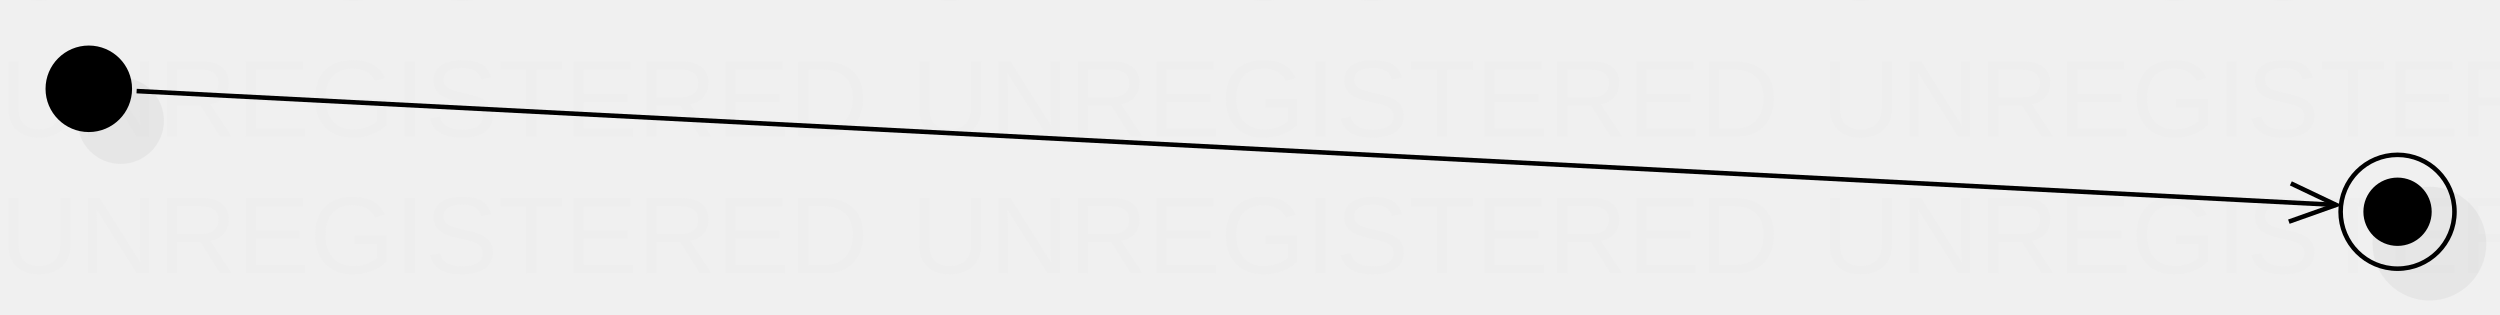
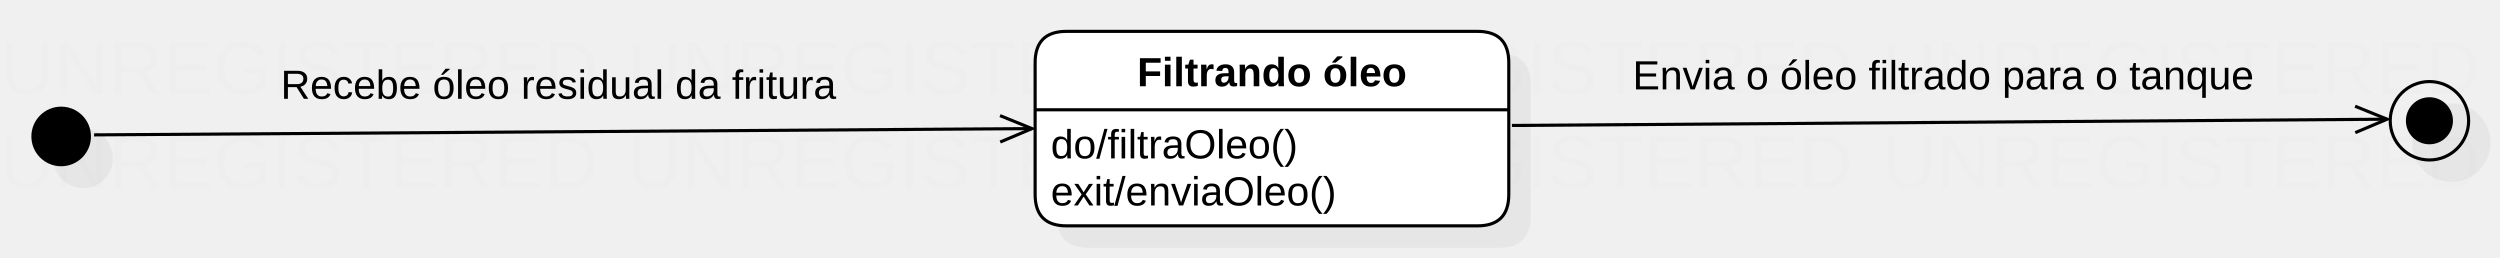
- <svg xmlns="http://www.w3.org/2000/svg" version="1.1" width="549" height="69">
+ <svg xmlns="http://www.w3.org/2000/svg" version="1.1" width="797" height="82">
  <defs />
  <g>
    <text fill="#eeeeee" stroke="none" font-family="Arial" font-size="24px" font-style="normal" font-weight="normal" text-decoration="none" x="0" y="0">UNREGISTERED</text>
    <text fill="#eeeeee" stroke="none" font-family="Arial" font-size="24px" font-style="normal" font-weight="normal" text-decoration="none" x="0" y="30">UNREGISTERED</text>
    <text fill="#eeeeee" stroke="none" font-family="Arial" font-size="24px" font-style="normal" font-weight="normal" text-decoration="none" x="0" y="60">UNREGISTERED</text>
    <text fill="#eeeeee" stroke="none" font-family="Arial" font-size="24px" font-style="normal" font-weight="normal" text-decoration="none" x="200" y="0">UNREGISTERED</text>
    <text fill="#eeeeee" stroke="none" font-family="Arial" font-size="24px" font-style="normal" font-weight="normal" text-decoration="none" x="200" y="30">UNREGISTERED</text>
    <text fill="#eeeeee" stroke="none" font-family="Arial" font-size="24px" font-style="normal" font-weight="normal" text-decoration="none" x="200" y="60">UNREGISTERED</text>
    <text fill="#eeeeee" stroke="none" font-family="Arial" font-size="24px" font-style="normal" font-weight="normal" text-decoration="none" x="400" y="0">UNREGISTERED</text>
    <text fill="#eeeeee" stroke="none" font-family="Arial" font-size="24px" font-style="normal" font-weight="normal" text-decoration="none" x="400" y="30">UNREGISTERED</text>
    <text fill="#eeeeee" stroke="none" font-family="Arial" font-size="24px" font-style="normal" font-weight="normal" text-decoration="none" x="400" y="60">UNREGISTERED</text>
-     <g transform="translate(-206,-430) scale(1,1)">
+     <text fill="#eeeeee" stroke="none" font-family="Arial" font-size="24px" font-style="normal" font-weight="normal" text-decoration="none" x="600" y="0">UNREGISTERED</text>
+     <text fill="#eeeeee" stroke="none" font-family="Arial" font-size="24px" font-style="normal" font-weight="normal" text-decoration="none" x="600" y="30">UNREGISTERED</text>
+     <text fill="#eeeeee" stroke="none" font-family="Arial" font-size="24px" font-style="normal" font-weight="normal" text-decoration="none" x="600" y="60">UNREGISTERED</text>
+     <g transform="translate(-206,-406) scale(1,1)">
      <path fill="#C0C0C0" stroke="none" d="M 223 456.5 C 223 451.253 227.253 447 232.5 447 C 237.747 447 242 451.253 242 456.5 C 242 461.747 237.747 466 232.5 466 C 227.253 466 223 461.747 223 456.5 Z" opacity="0.2" />
    </g>
-     <g transform="translate(-206,-430) scale(1,1)">
+     <g transform="translate(-206,-406) scale(1,1)">
      <path fill="#000000" stroke="none" d="M 216 449.5 C 216 444.253 220.253 440 225.5 440 C 230.747 440 235 444.253 235 449.5 C 235 454.747 230.747 459 225.5 459 C 220.253 459 216 454.747 216 449.5 Z" />
    </g>
-     <g transform="translate(-206,-430) scale(1,1)">
-       <path fill="#C0C0C0" stroke="none" d="M 727 483.5 C 727 476.596 732.596 471 739.5 471 C 746.404 471 752 476.596 752 483.5 C 752 490.404 746.404 496 739.5 496 C 732.596 496 727 490.404 727 483.5 Z" opacity="0.2" />
+     <g transform="translate(-206,-406) scale(1,1)">
+       <path fill="#C0C0C0" stroke="none" d="M 975 451.5 C 975 444.596 980.596 439 987.5 439 C 994.404 439 1000 444.596 1000 451.5 C 1000 458.404 994.404 464 987.5 464 C 980.596 464 975 458.404 975 451.5 Z" opacity="0.2" />
    </g>
-     <g transform="translate(-206,-430) scale(1,1)">
-       <path fill="none" stroke="#000000" d="M 720 476.5 C 720 469.596 725.596 464 732.5 464 C 739.404 464 745 469.596 745 476.5 C 745 483.404 739.404 489 732.5 489 C 725.596 489 720 483.404 720 476.5 Z" stroke-miterlimit="10" />
+     <g transform="translate(-206,-406) scale(1,1)">
+       <path fill="none" stroke="#000000" d="M 968 444.5 C 968 437.596 973.596 432 980.5 432 C 987.404 432 993 437.596 993 444.5 C 993 451.404 987.404 457 980.5 457 C 973.596 457 968 451.404 968 444.5 Z" stroke-miterlimit="10" />
    </g>
-     <g transform="translate(-206,-430) scale(1,1)">
-       <path fill="#000000" stroke="none" d="M 725 476.5 C 725 472.358 728.358 469 732.5 469 C 736.642 469 740 472.358 740 476.5 C 740 480.642 736.642 484 732.5 484 C 728.358 484 725 480.642 725 476.5 Z" />
+     <g transform="translate(-206,-406) scale(1,1)">
+       <path fill="#000000" stroke="none" d="M 973 444.5 C 973 440.358 976.358 437 980.5 437 C 984.642 437 988 440.358 988 444.5 C 988 448.642 984.642 452 980.5 452 C 976.358 452 973 448.642 973 444.5 Z" />
    </g>
-     <g transform="translate(-206,-430) scale(1,1)">
-       <path fill="none" stroke="#000000" d="M 236 450 L 719 475" stroke-miterlimit="10" />
+     <g transform="translate(-206,-406) scale(1,1)">
+       <path fill="#C0C0C0" stroke="none" d="M 553 423 L 684 423 Q 694 423 694 433 L 694 475 Q 694 485 684 485 L 553 485 Q 543 485 543 475 L 543 433 Q 543 423 553 423 Z" opacity="0.2" />
    </g>
-     <g transform="translate(-206,-430) scale(1,1)">
-       <path fill="none" stroke="#000000" d="M 708.633 478.679 L 719 475 L 709.069 470.271" stroke-miterlimit="10" />
+     <g transform="translate(-206,-406) scale(1,1)">
+       <path fill="#ffffff" stroke="none" d="M 546 416 L 677 416 Q 687 416 687 426 L 687 468 Q 687 478 677 478 L 546 478 Q 536 478 536 468 L 536 426 Q 536 416 546 416 Z" />
+     </g>
+     <g transform="translate(-206,-406) scale(1,1)">
+       <path fill="none" stroke="#000000" d="M 546 416 L 677 416 Q 687 416 687 426 L 687 468 Q 687 478 677 478 L 546 478 Q 536 478 536 468 L 536 426 Q 536 416 546 416 Z" stroke-miterlimit="10" />
+     </g>
+     <g transform="translate(-206,-406) scale(1,1)">
+       <path fill="none" stroke="#000000" d="M 536 441 L 687 441" stroke-miterlimit="10" />
+     </g>
+     <g transform="translate(-206,-406) scale(1,1)">
+       <g>
+         <path fill="none" stroke="none" />
+         <text fill="#000000" stroke="none" font-family="Arial" font-size="13px" font-style="normal" font-weight="bold" text-decoration="none" x="568.53" y="433.5">Filtrando óleo</text>
+       </g>
+     </g>
+     <g transform="translate(-206,-406) scale(1,1)">
+       <g>
+         <path fill="none" stroke="none" />
+         <text fill="#000000" stroke="none" font-family="Arial" font-size="13px" font-style="normal" font-weight="normal" text-decoration="none" x="541" y="456.5">do/filtraOleo()</text>
+       </g>
+     </g>
+     <g transform="translate(-206,-406) scale(1,1)">
+       <g>
+         <path fill="none" stroke="none" />
+         <text fill="#000000" stroke="none" font-family="Arial" font-size="13px" font-style="normal" font-weight="normal" text-decoration="none" x="541" y="471.5">exit/enviaOleo()</text>
+       </g>
+     </g>
+     <g transform="translate(-206,-406) scale(1,1)">
+       <path fill="none" stroke="#000000" d="M 236 449 L 535 447" stroke-miterlimit="10" />
+     </g>
+     <g transform="translate(-206,-406) scale(1,1)">
+       <path fill="none" stroke="#000000" d="M 524.866 451.277 L 535 447 L 524.809 442.859" stroke-miterlimit="10" />
+     </g>
+     <g transform="translate(-206,-406) scale(1,1)">
+       <g>
+         <path fill="none" stroke="none" />
+         <text fill="#000000" stroke="none" font-family="Arial" font-size="13px" font-style="normal" font-weight="normal" text-decoration="none" x="295.5" y="437.5">Recebe óleo residual da fritura</text>
+       </g>
+     </g>
+     <g transform="translate(-206,-406) scale(1,1)">
+       <path fill="none" stroke="#000000" d="M 688 446 L 967 444" stroke-miterlimit="10" />
+     </g>
+     <g transform="translate(-206,-406) scale(1,1)">
+       <path fill="none" stroke="#000000" d="M 956.868 448.282 L 967 444 L 956.807 439.863" stroke-miterlimit="10" />
+     </g>
+     <g transform="translate(-206,-406) scale(1,1)">
+       <g>
+         <path fill="none" stroke="none" />
+         <text fill="#000000" stroke="none" font-family="Arial" font-size="13px" font-style="normal" font-weight="normal" text-decoration="none" x="726.5" y="434.5">Envia o óleo filtrado para o tanque</text>
+       </g>
    </g>
  </g>
</svg>
